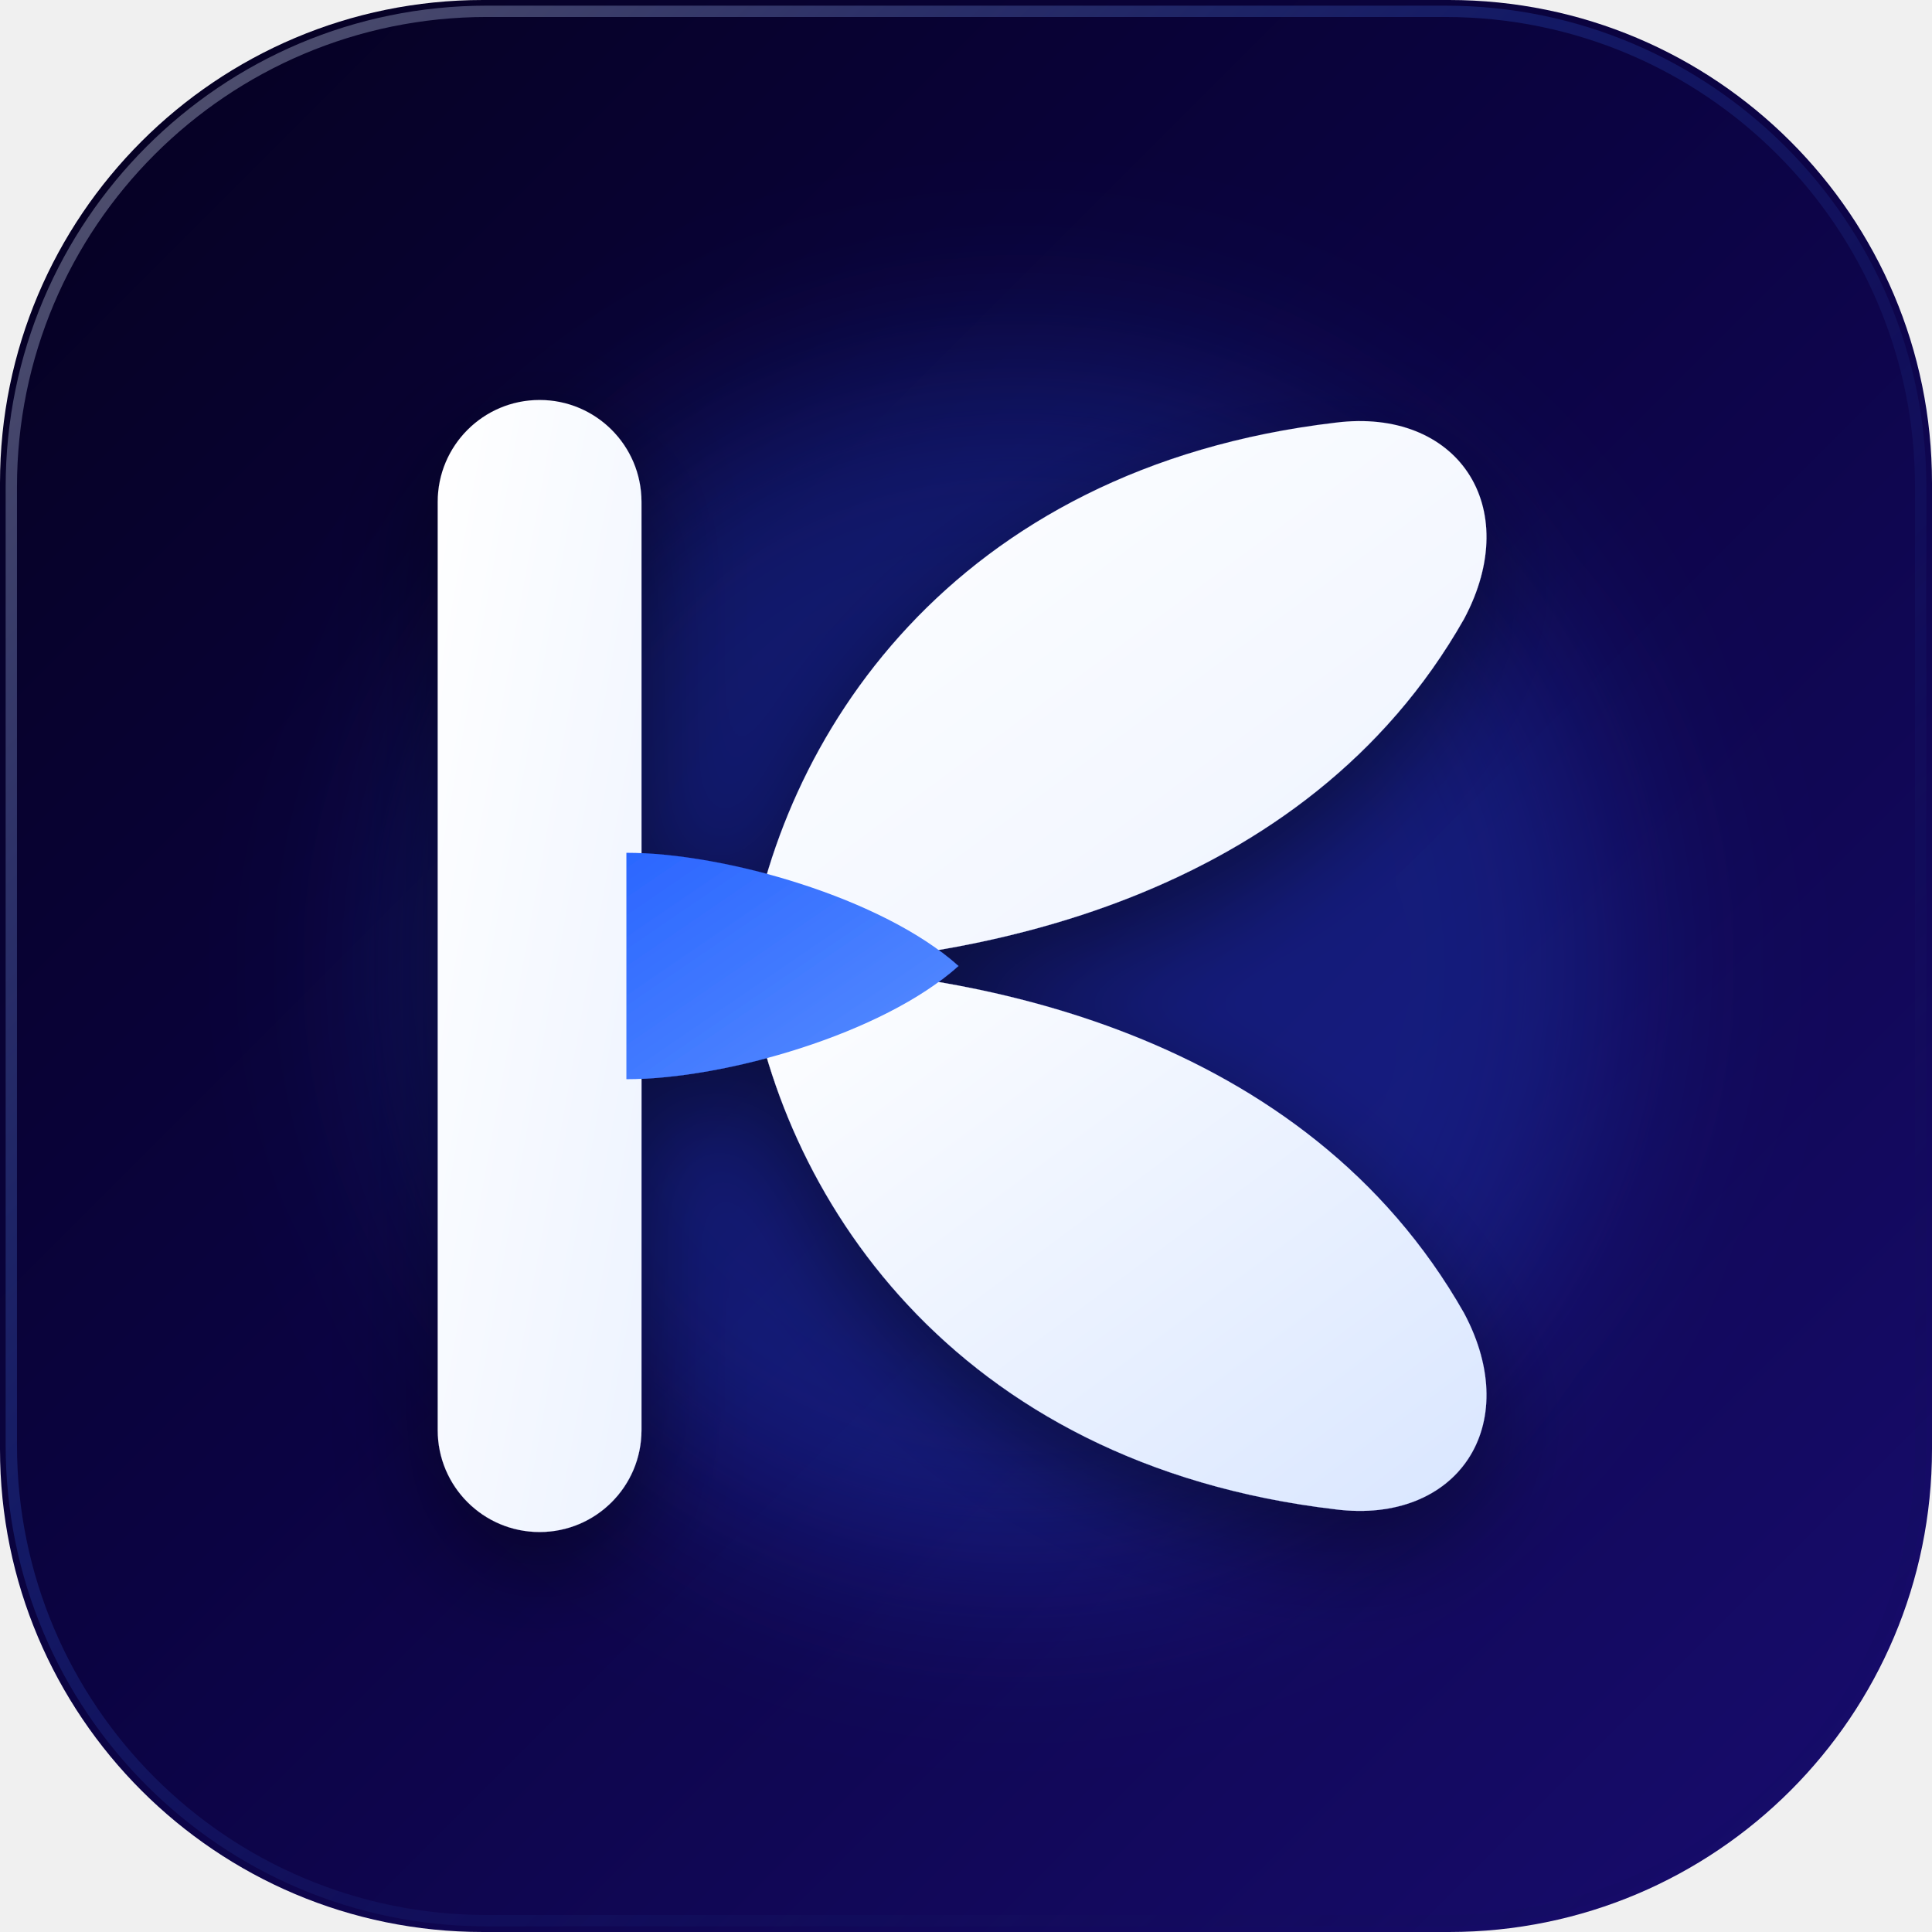
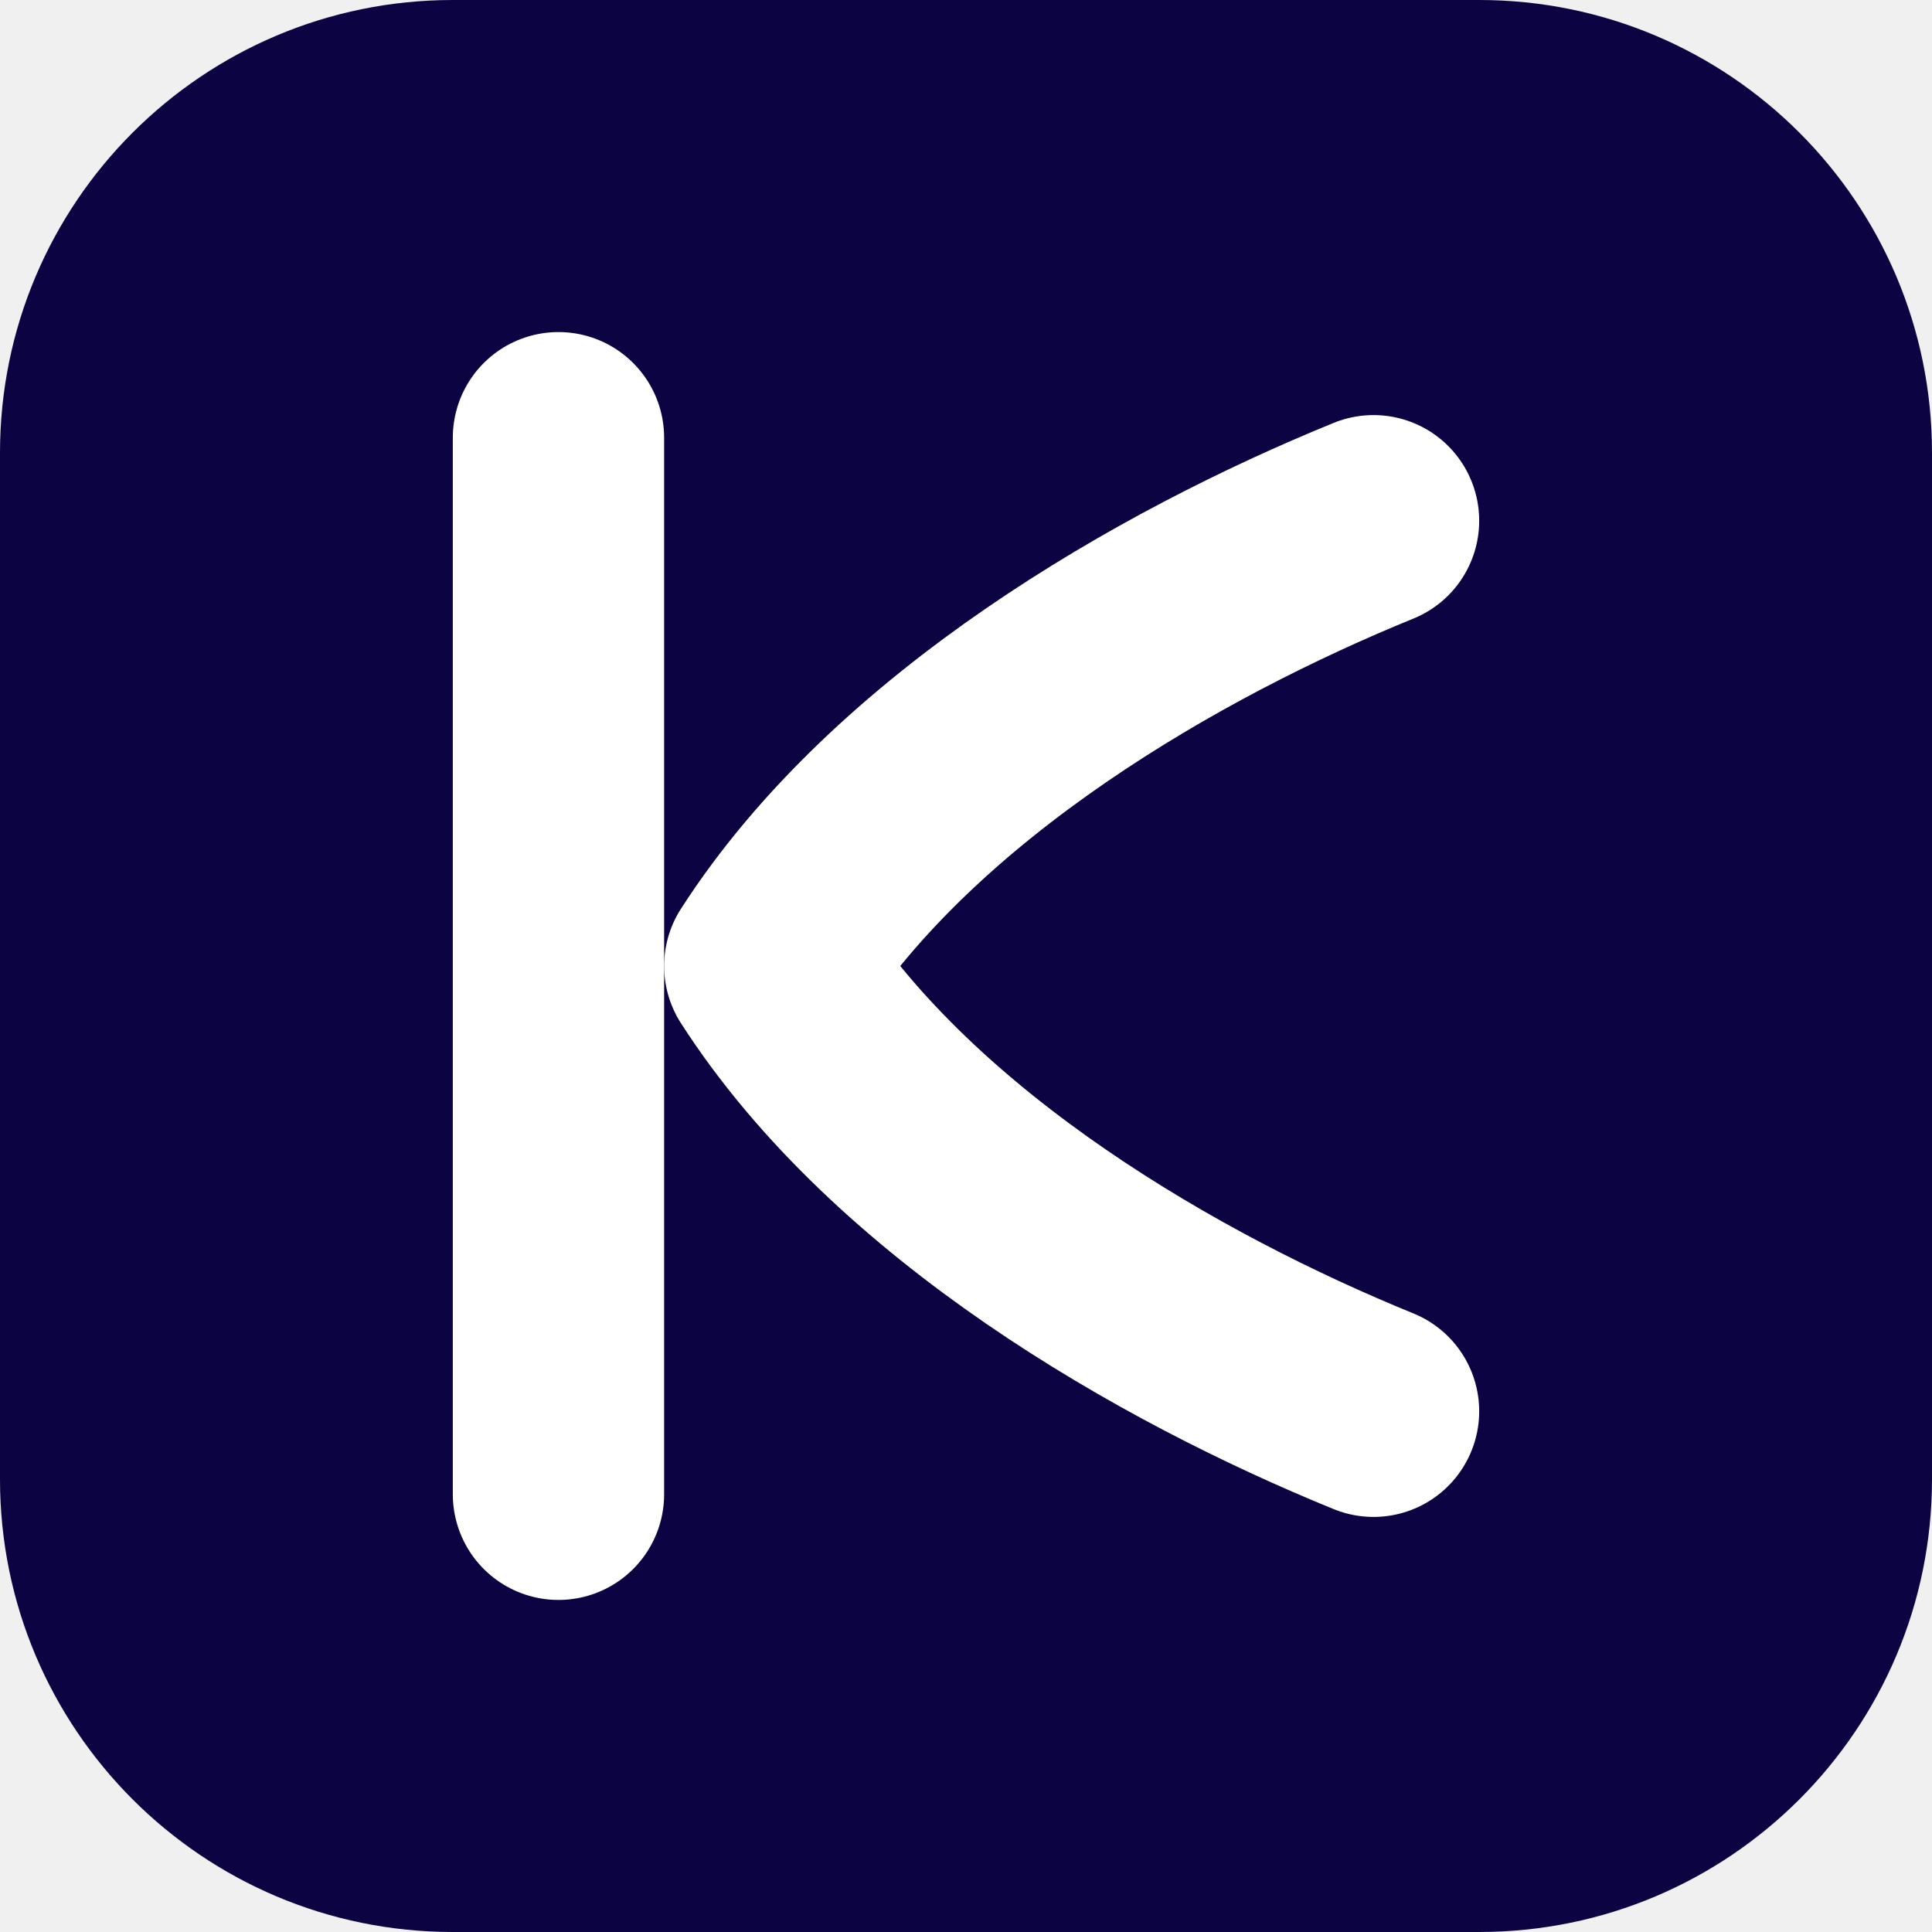
<svg xmlns="http://www.w3.org/2000/svg" viewBox="0 0 512 512" width="100%" height="100%">
-   <defs>
-     <linearGradient id="kbBg" x1="0%" y1="0%" x2="100%" y2="100%">
-       <stop offset="0%" stop-color="#05011F" />
-       <stop offset="45%" stop-color="#0B0342" />
-       <stop offset="100%" stop-color="#180D70" />
-     </linearGradient>
-     <linearGradient id="kbRim" x1="0%" y1="0%" x2="100%" y2="100%">
-       <stop offset="0%" stop-color="#FFFFFF" stop-opacity="0.35" />
-       <stop offset="40%" stop-color="#3875FF" stop-opacity="0.2" />
-       <stop offset="100%" stop-color="#000000" stop-opacity="0" />
-     </linearGradient>
-     <linearGradient id="pageTop" x1="0%" y1="0%" x2="100%" y2="100%">
-       <stop offset="0%" stop-color="#FFFFFF" />
-       <stop offset="100%" stop-color="#EDF3FF" />
-     </linearGradient>
-     <linearGradient id="pageBot" x1="0%" y1="0%" x2="100%" y2="100%">
-       <stop offset="0%" stop-color="#FFFFFF" />
-       <stop offset="100%" stop-color="#D9E6FF" />
-     </linearGradient>
-     <linearGradient id="foldAccent" x1="0%" y1="0%" x2="100%" y2="100%">
-       <stop offset="0%" stop-color="#2B66FF" />
-       <stop offset="100%" stop-color="#598EFF" />
-     </linearGradient>
-     <filter id="drop" x="-20%" y="-20%" width="140%" height="140%">
-       <feDropShadow dx="0" dy="10" stdDeviation="14" flood-color="#000000" flood-opacity="0.45" />
-     </filter>
-   </defs>
-   <rect width="512" height="512" rx="128" fill="url(#kbBg)" />
-   <rect x="3" y="3" width="506" height="506" rx="126" fill="none" stroke="url(#kbRim)" stroke-width="3" />
-   <circle cx="270" cy="256" r="160" fill="#265CFF" opacity="0.25" filter="blur(25px)" />
-   <g filter="url(#drop)">
-     <rect x="116" y="106" width="54" height="300" rx="27" fill="url(#pageTop)" />
-     <path d="M 198 256          C 206 196, 252 124, 354 112          C 386 108, 404 134, 388 164          C 346 238, 258 256, 198 256 Z" fill="url(#pageTop)" />
-     <path d="M 198 256          C 258 256, 346 274, 388 348          C 404 378, 386 404, 354 400          C 252 388, 206 316, 198 256 Z" fill="url(#pageBot)" />
-     <path d="M 166 226          C 192 226, 234 238, 254 256          C 234 274, 192 286, 166 286          Z" fill="url(#foldAccent)" />
+   <rect width="512" height="512" rx="120" fill="#0B0342" />
+   <g fill="none" stroke="#FFFFFF" stroke-linecap="round" stroke-linejoin="round">
+     <line x1="148" y1="116" x2="148" y2="396" stroke-width="56" />
+     <path d="M 364 138          C 310 160, 240 200, 204 256          C 240 312, 310 352, 364 374" stroke-width="56" />
  </g>
</svg>
